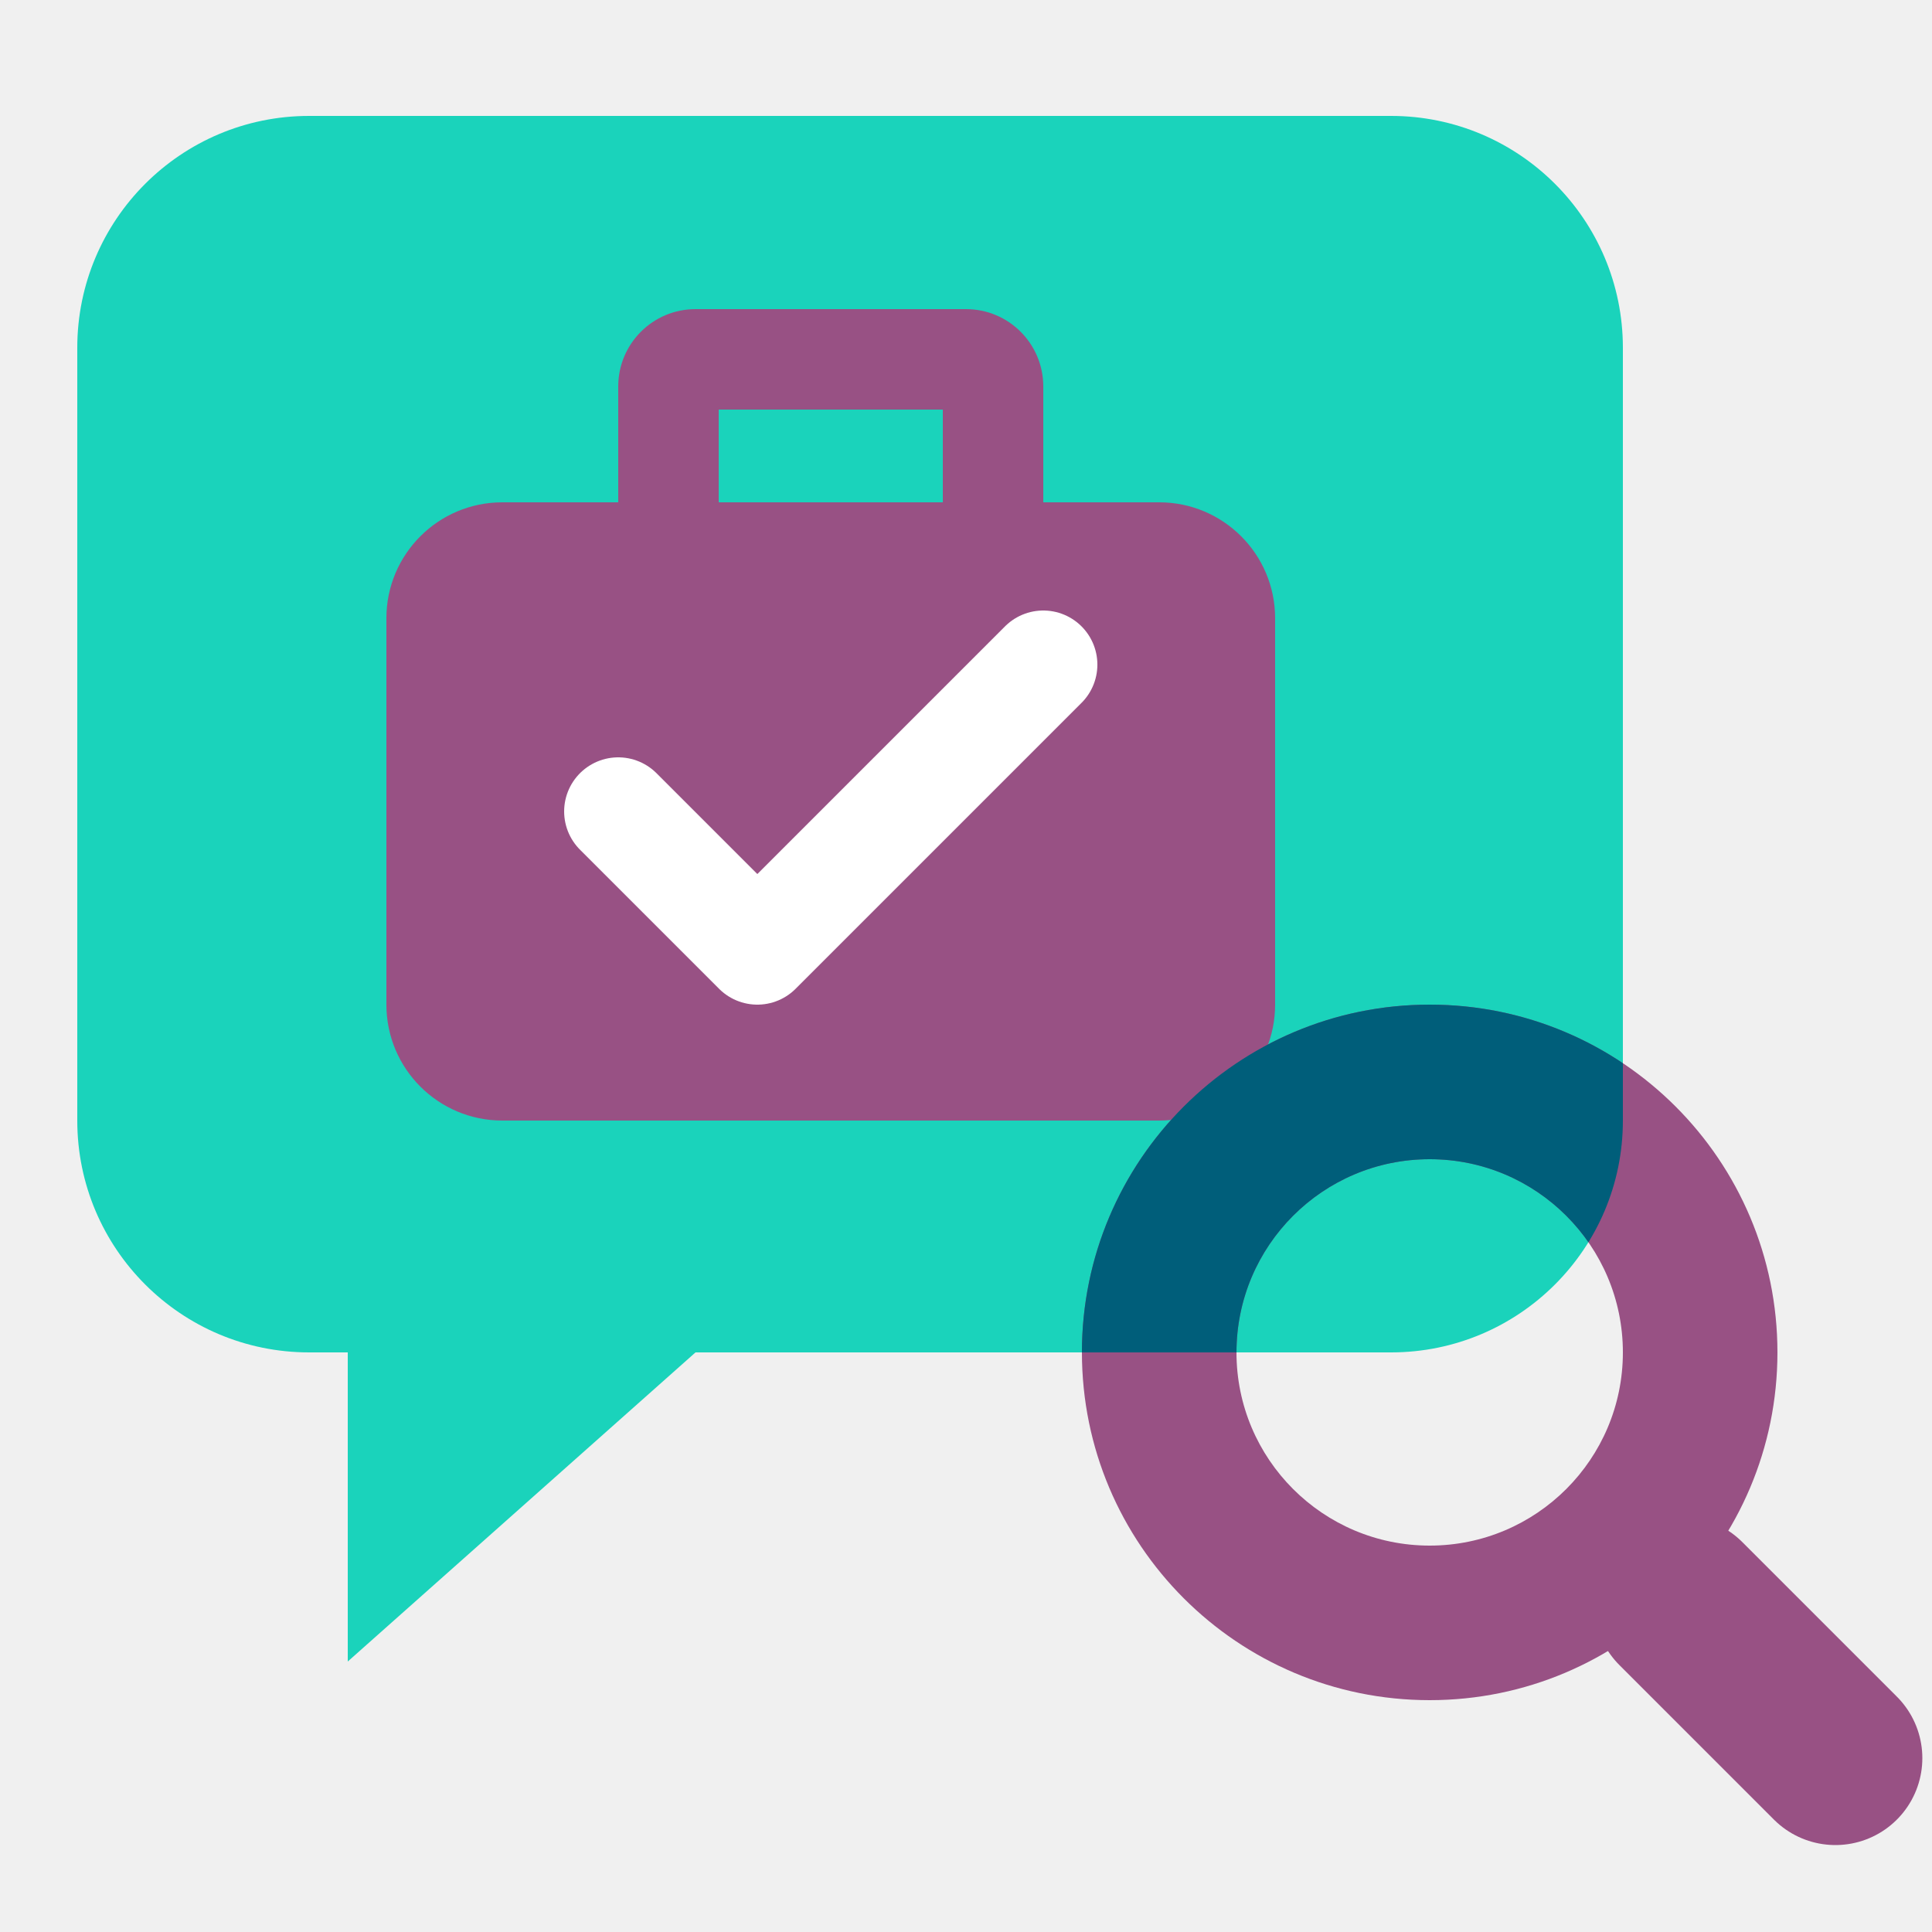
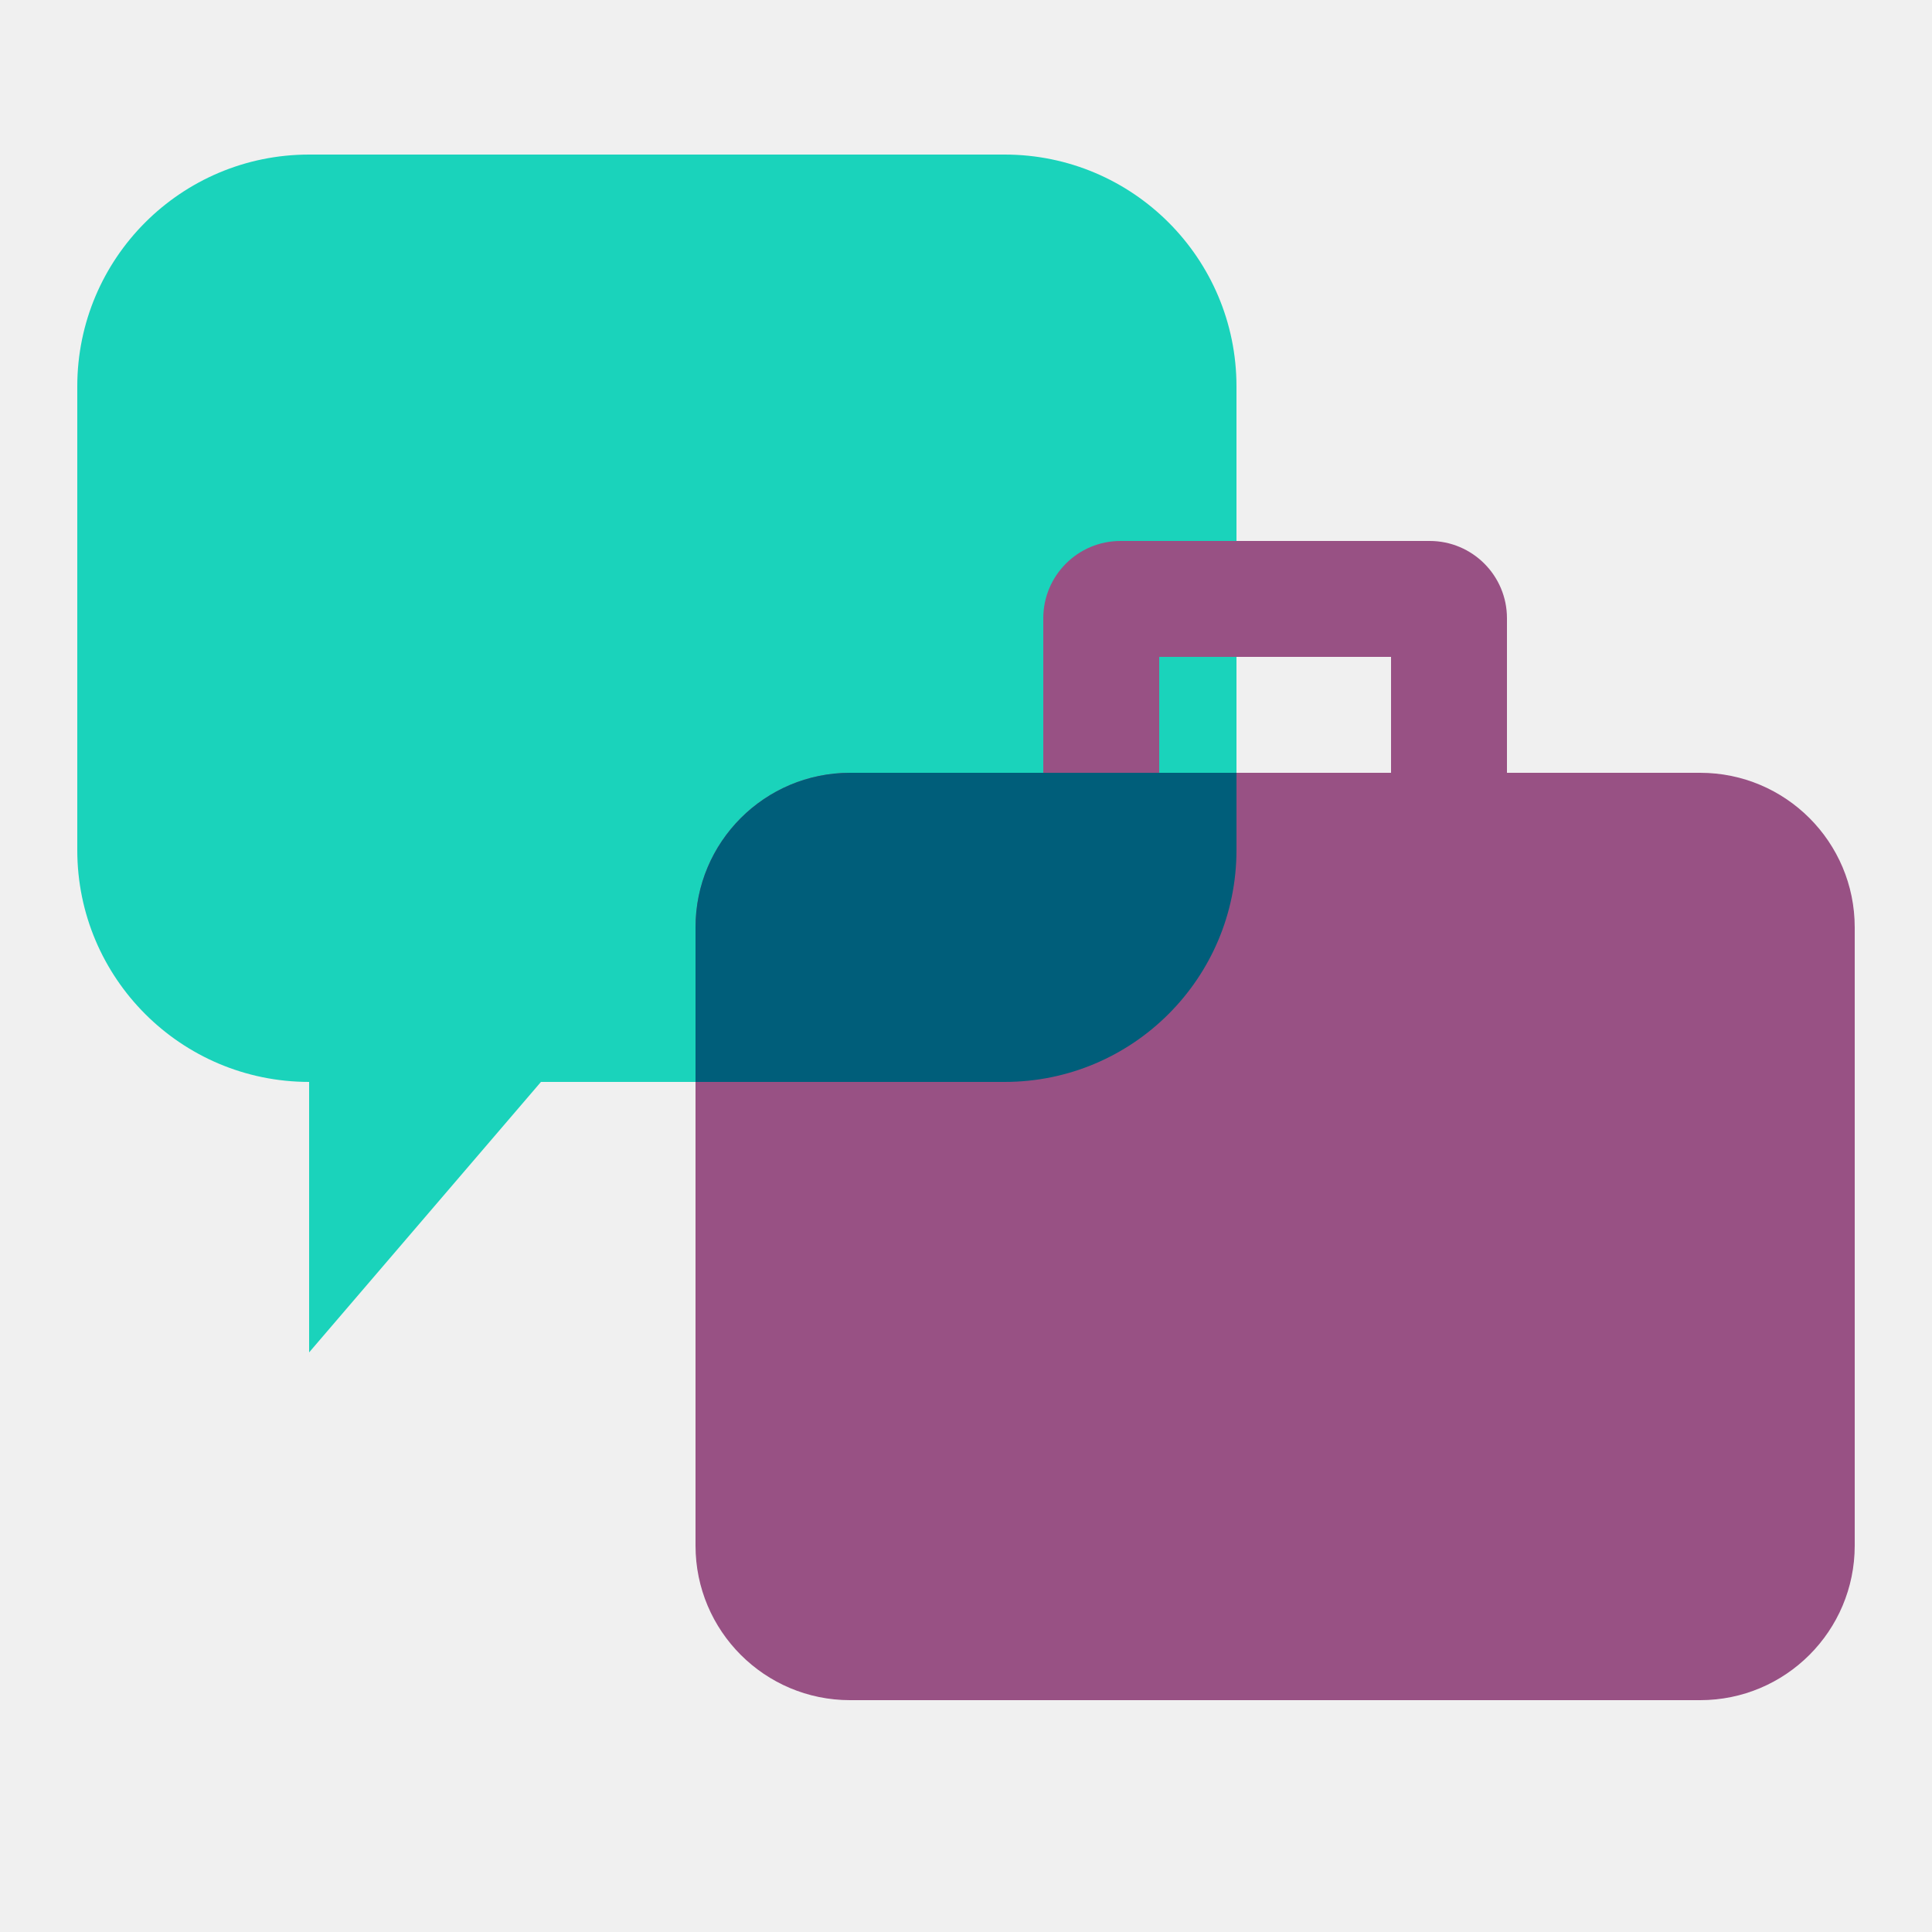
<svg xmlns="http://www.w3.org/2000/svg" width="50" height="50" viewBox="0 0 50 50">
  <defs>
    <clipPath id="c">
-       <path d="M8 3h28a6 6 0 0 1 6 6v20a6 6 0 0 1-6 6H18l-9 8v-8H8a6 6 0 0 1-6-6V9a6 6 0 0 1 6-6Z" />
+       <path d="M8 4h18a6 6 0 0 1 6 6v12a6 6 0 0 1-6 6H14l-6 7v-7a6 6 0 0 1-6-6V10a6 6 0 0 1 6-6Z" />
    </clipPath>
  </defs>
-   <path d="M8 3h28a6 6 0 0 1 6 6v20a6 6 0 0 1-6 6H18l-9 8v-8H8a6 6 0 0 1-6-6V9a6 6 0 0 1 6-6Z" fill="#1AD3BB" />
-   <path d="M18 8h7a2 2 0 0 1 2 2v3h-2.6v-2.4h-5.8V13H16v-3a2 2 0 0 1 2-2Z" fill="#985184" />
-   <rect x="10" y="13" width="23" height="16" rx="3" fill="#985184" />
-   <path d="M16 21l3.6 3.6L27 17.2" fill="none" stroke="#fff" stroke-width="2.8" stroke-linecap="round" stroke-linejoin="round" />
-   <path d="M37 26a9 9 0 1 1 0 18 9 9 0 0 1 0-18Zm0 4a5 5 0 1 0 0 10 5 5 0 0 0 0-10Z" fill="#985184" fill-rule="evenodd" />
-   <path d="M37 26a9 9 0 1 1 0 18 9 9 0 0 1 0-18Zm0 4a5 5 0 1 0 0 10 5 5 0 0 0 0-10Z" fill="#005E7A" fill-rule="evenodd" clip-path="url(#c)" />
-   <path d="M43.5 41.5l4 4" stroke="#985184" stroke-width="4.5" stroke-linecap="round" />
+   <path d="M8 4h18a6 6 0 0 1 6 6v12a6 6 0 0 1-6 6H14l-6 7v-7a6 6 0 0 1-6-6V10a6 6 0 0 1 6-6Z" fill="#1AD3BB" />
+   <path d="M29 14h8a2 2 0 0 1 2 2v4h-3v-3h-6v3h-3v-4a2 2 0 0 1 2-2Z" fill="#985184" />
+   <rect x="18" y="20" width="30" height="24" rx="4" fill="#985184" />
+   <rect x="18" y="20" width="30" height="24" rx="4" fill="#005E7A" clip-path="url(#c)" />
</svg>
